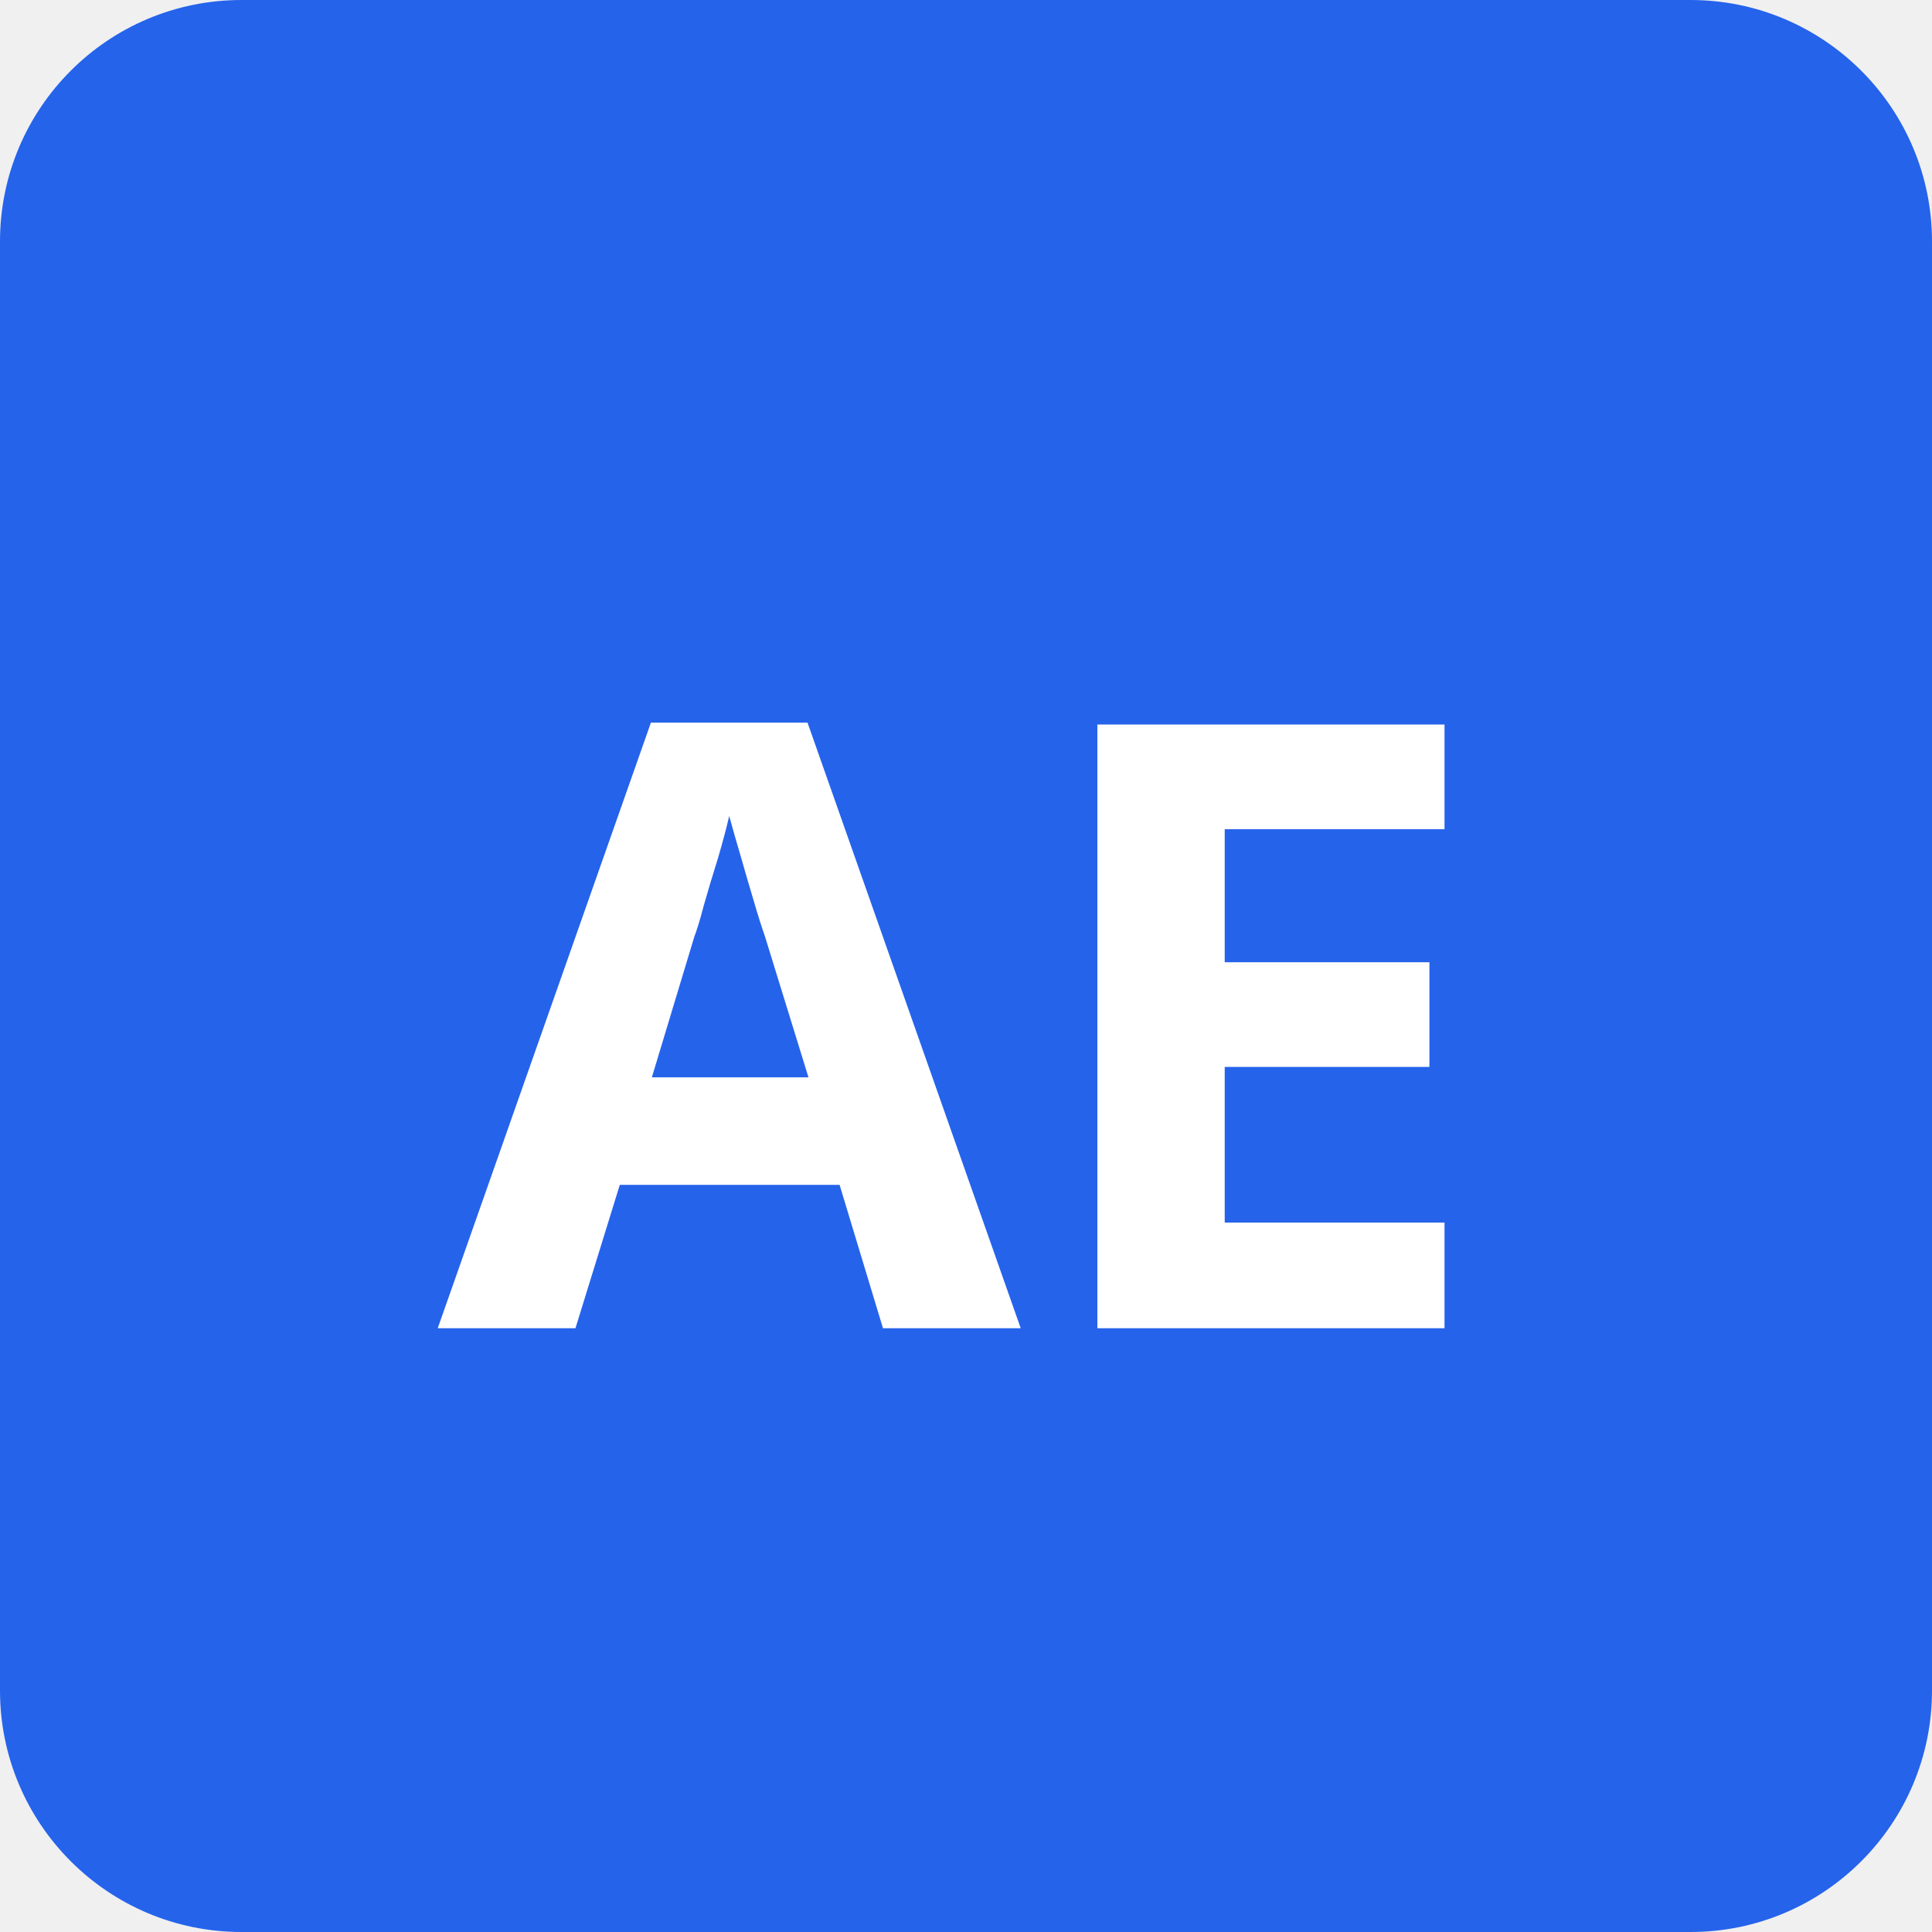
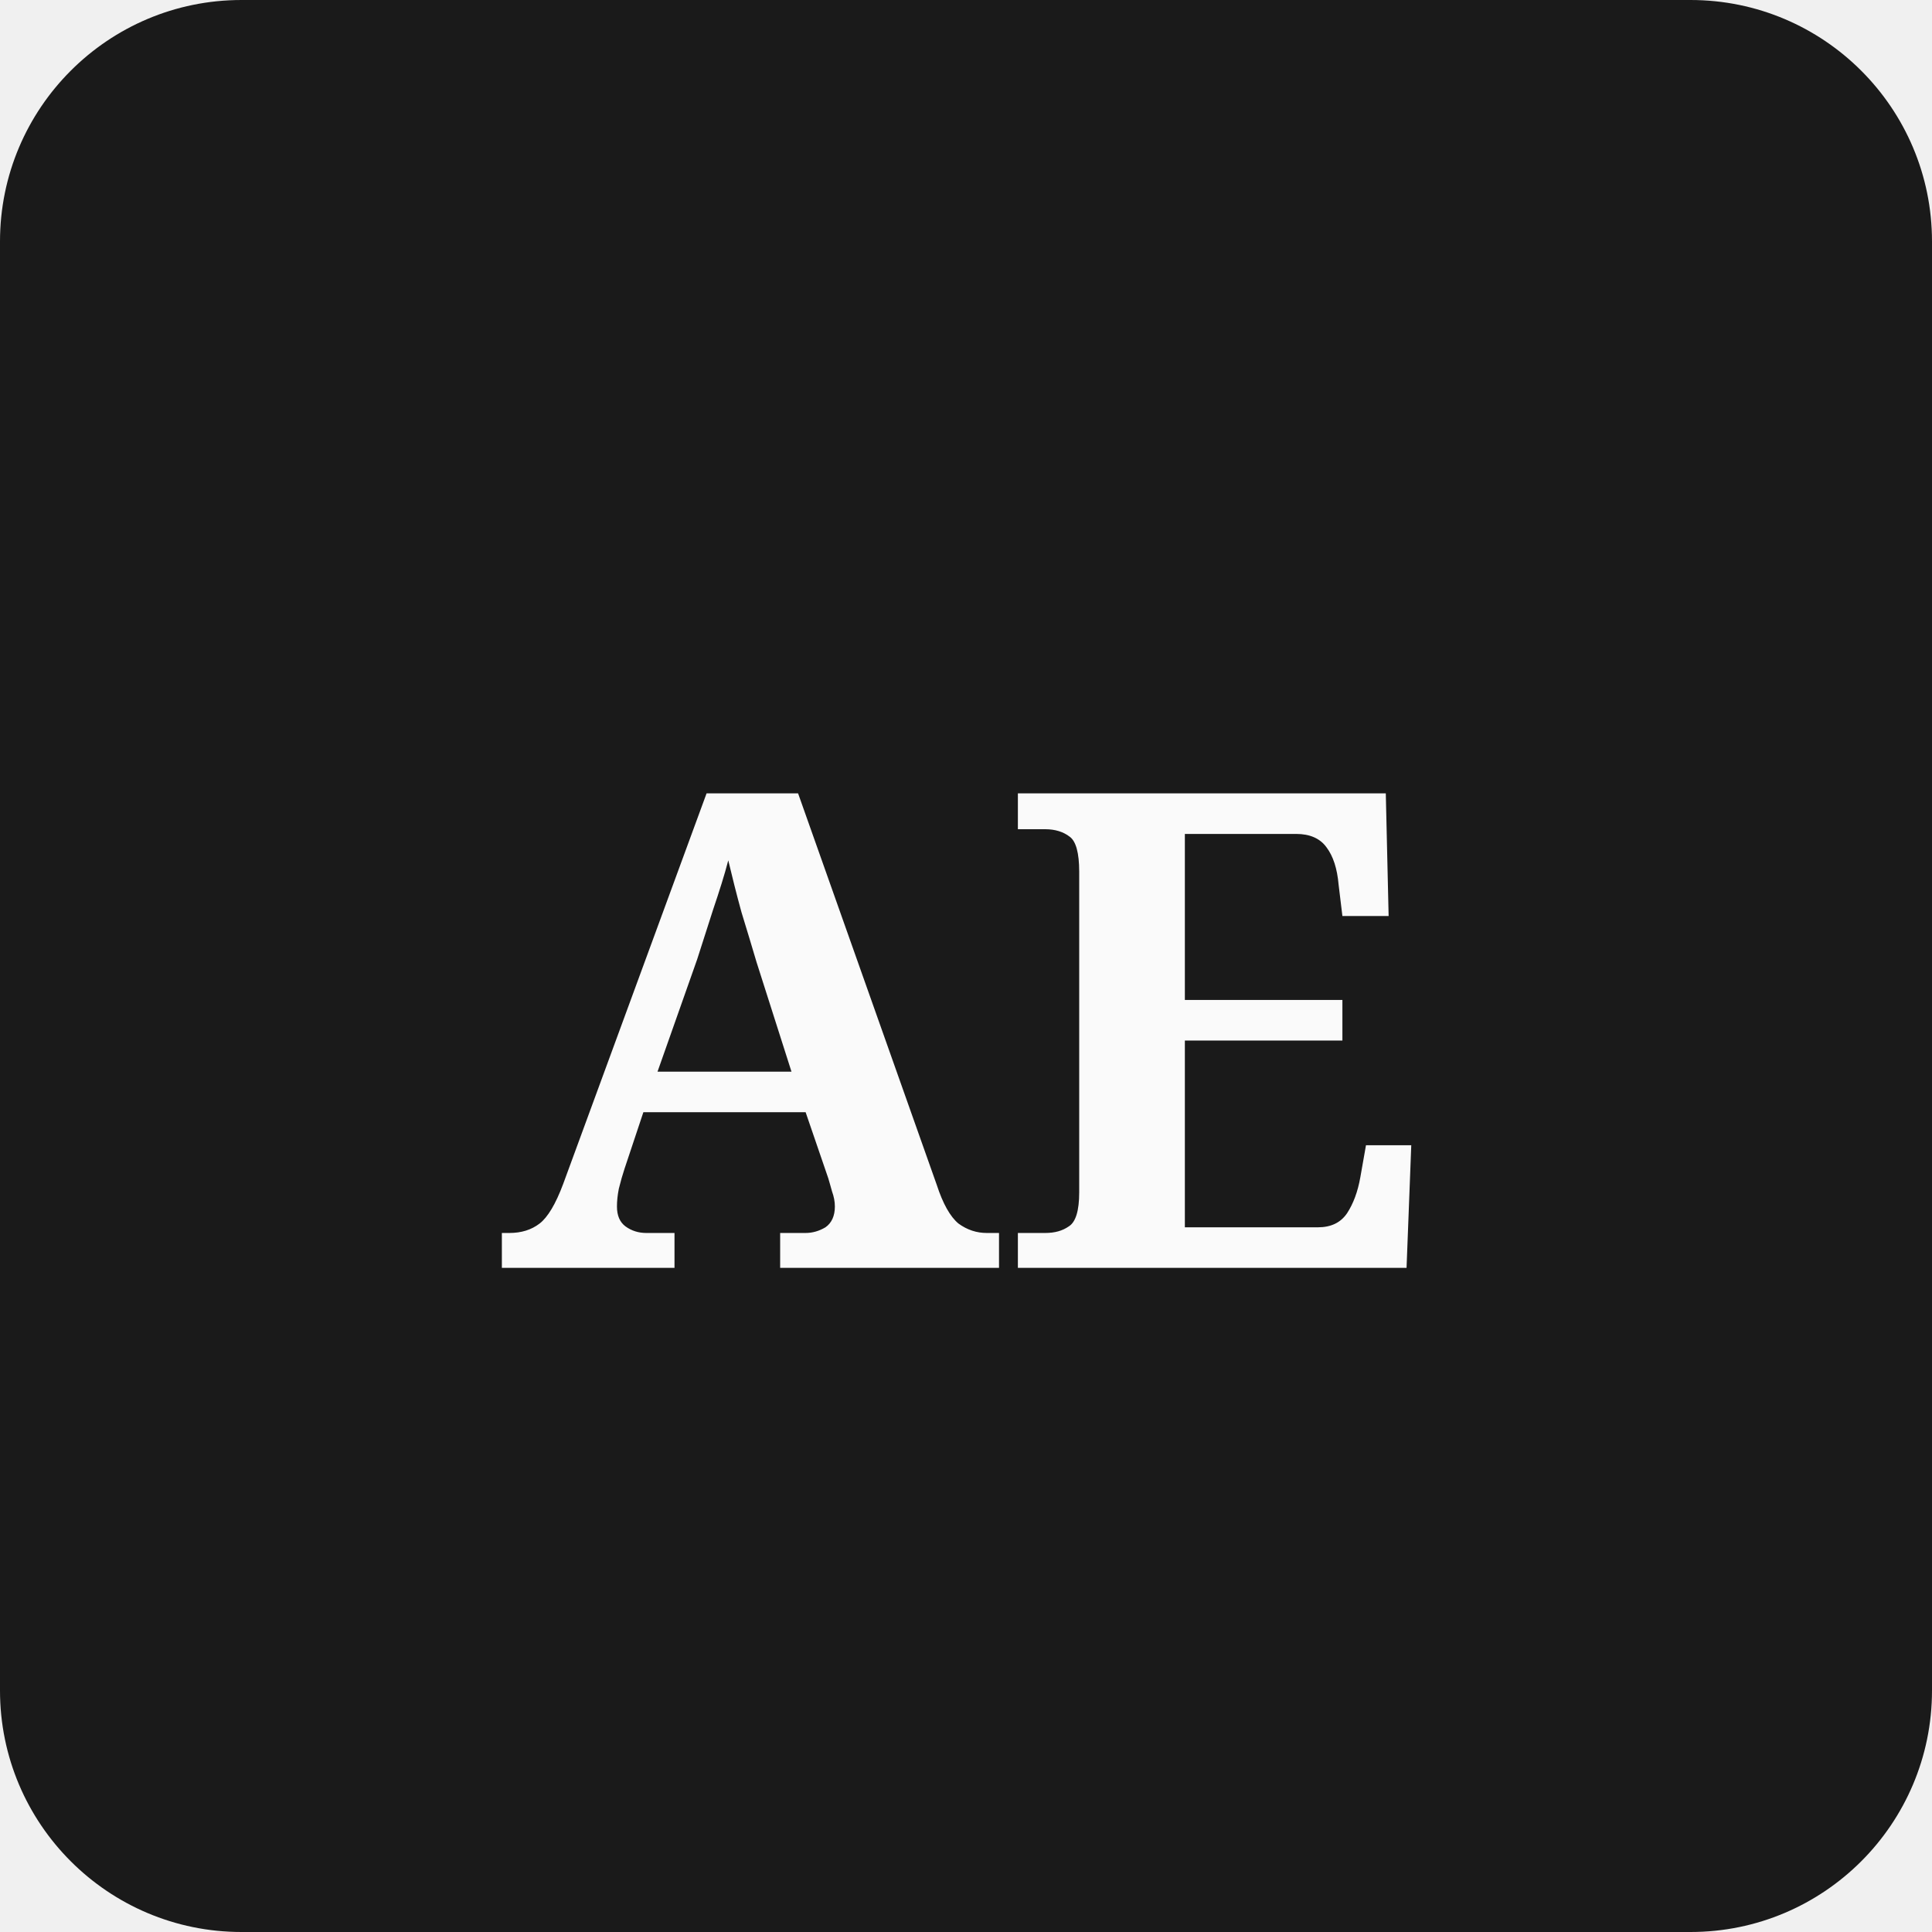
<svg xmlns="http://www.w3.org/2000/svg" viewBox="0 0 32 32" fill="none">
-   <rect width="32" height="32" rx="4" fill="#2563eb" />
-   <text x="16" y="22" text-anchor="middle" font-family="system-ui,sans-serif" font-size="14" font-weight="600" fill="#fff">AE</text>
+   <rect width="32" height="32" rx="4" fill="#1a1a1a" />
+   <text x="16" y="21" text-anchor="middle" font-family="Georgia, serif" font-size="11" font-weight="600" fill="#fafafa">AE</text>
</svg>
